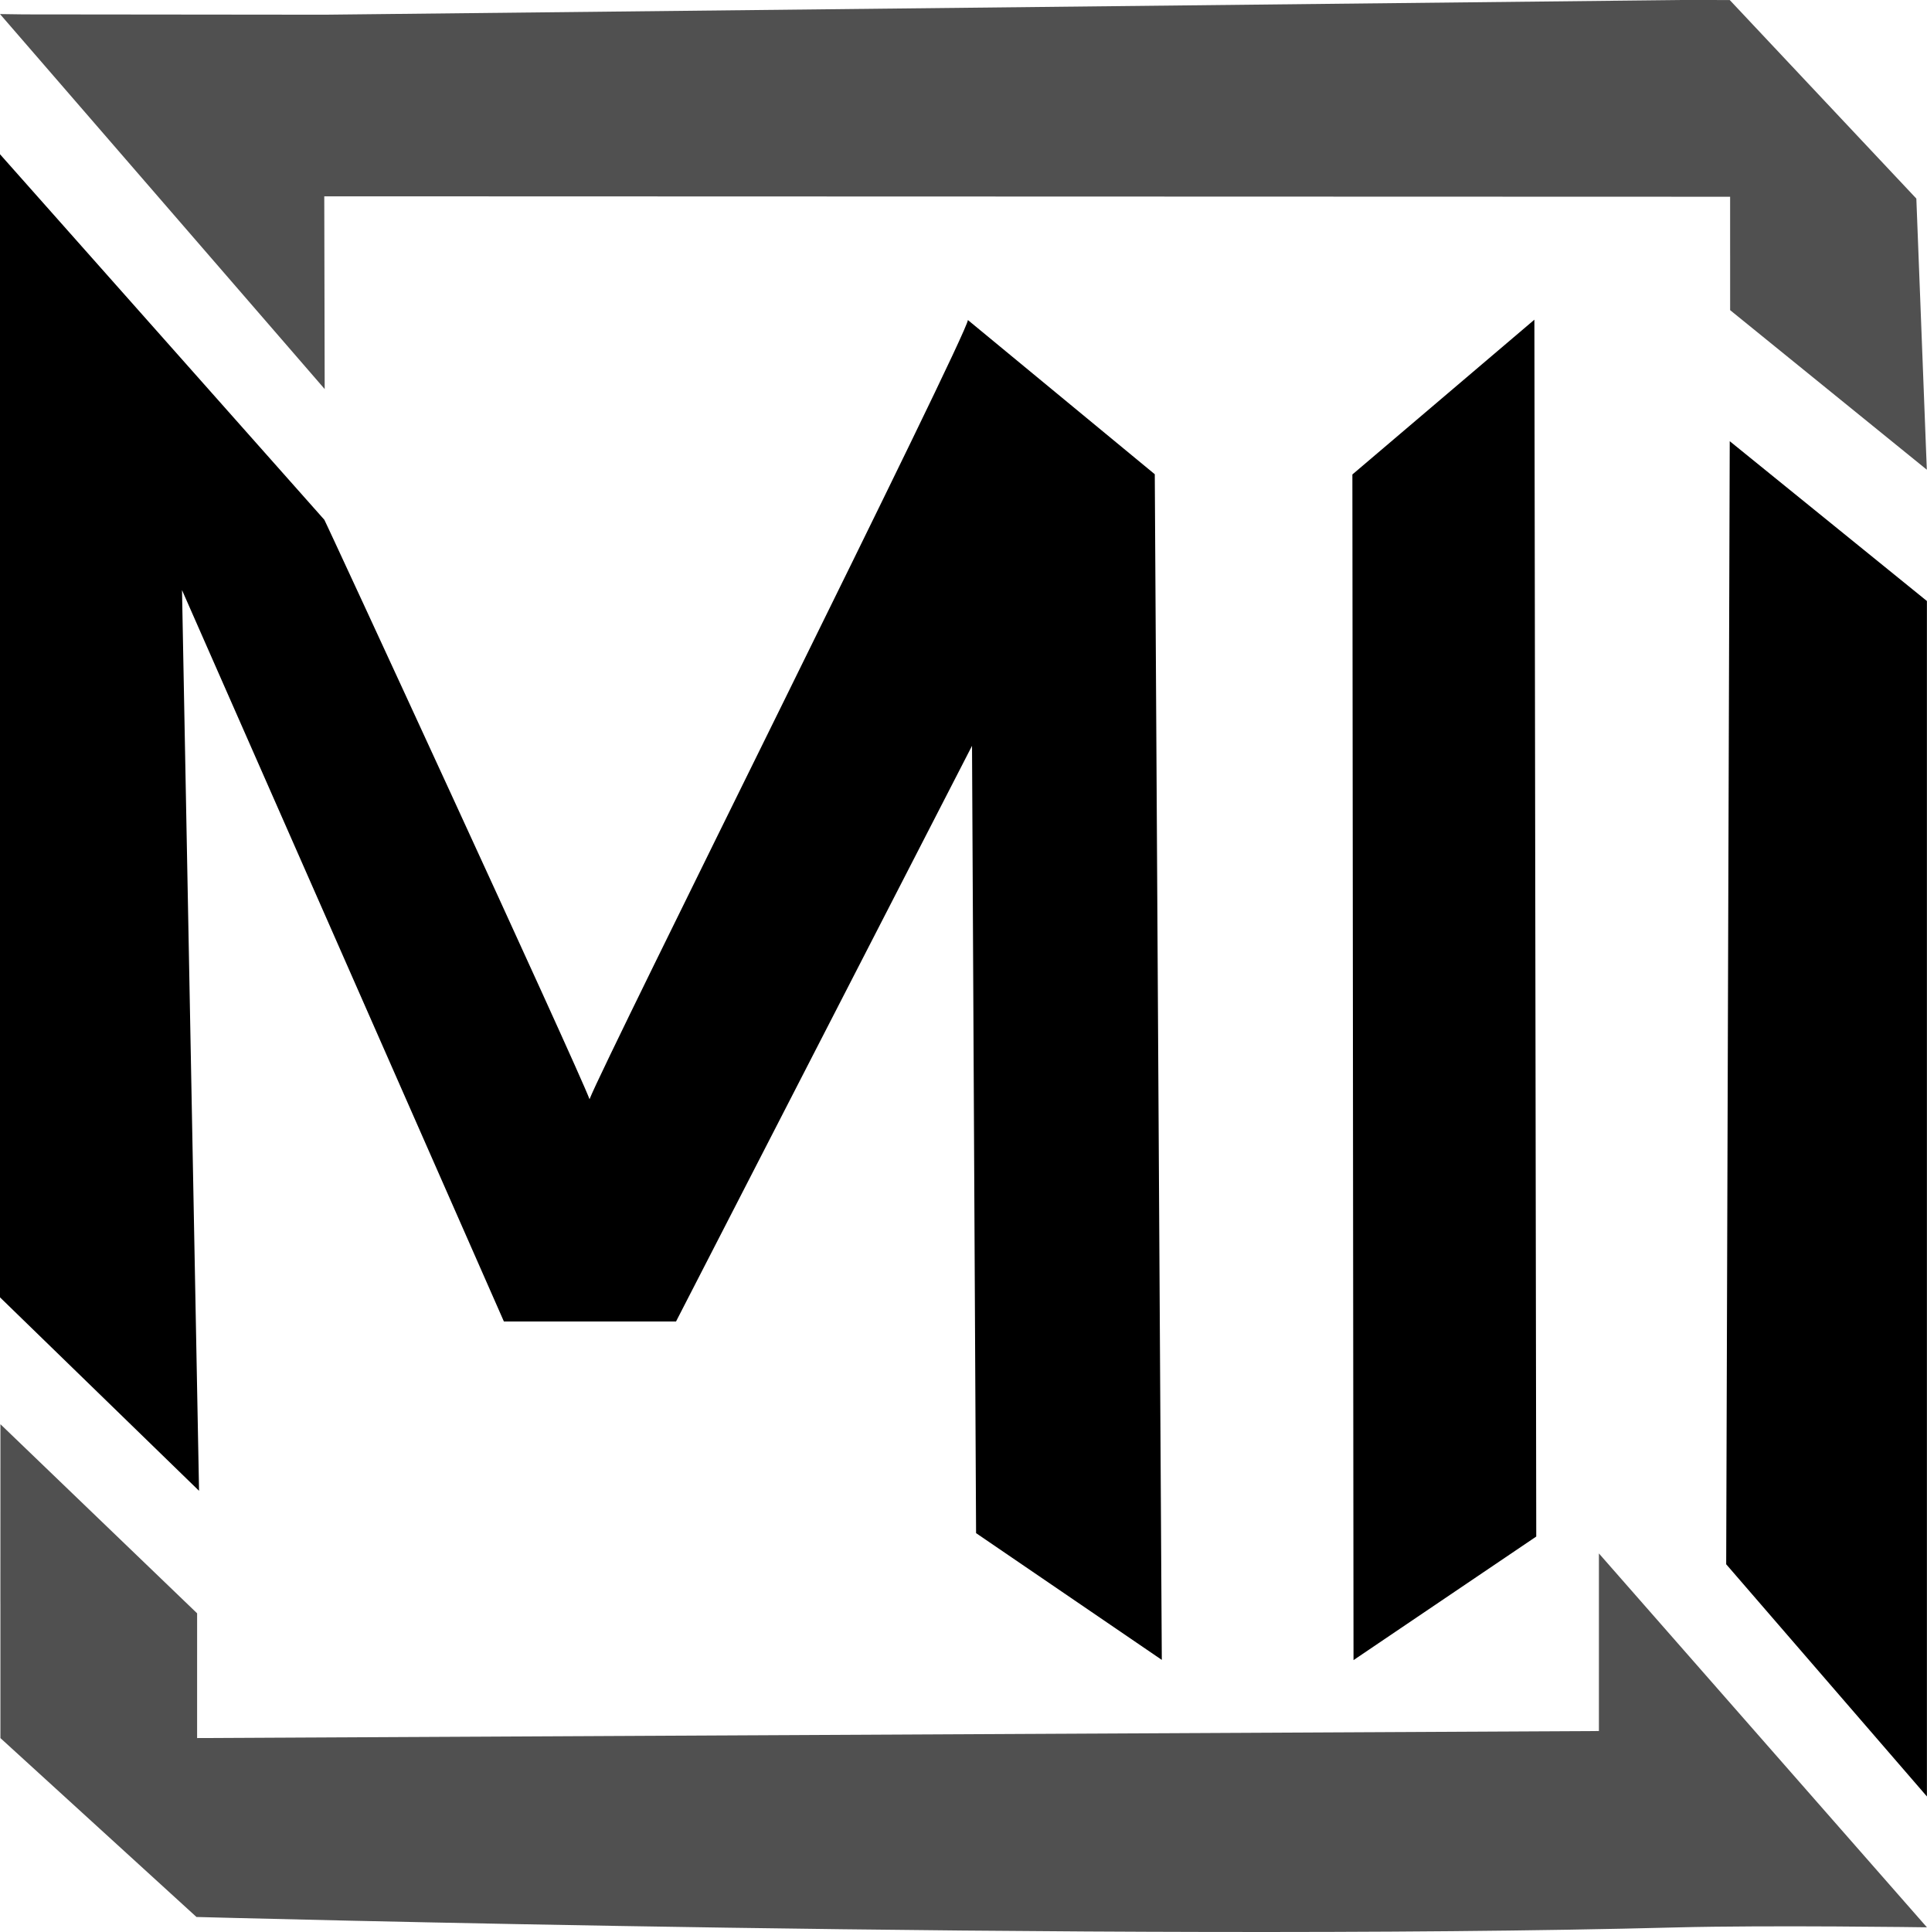
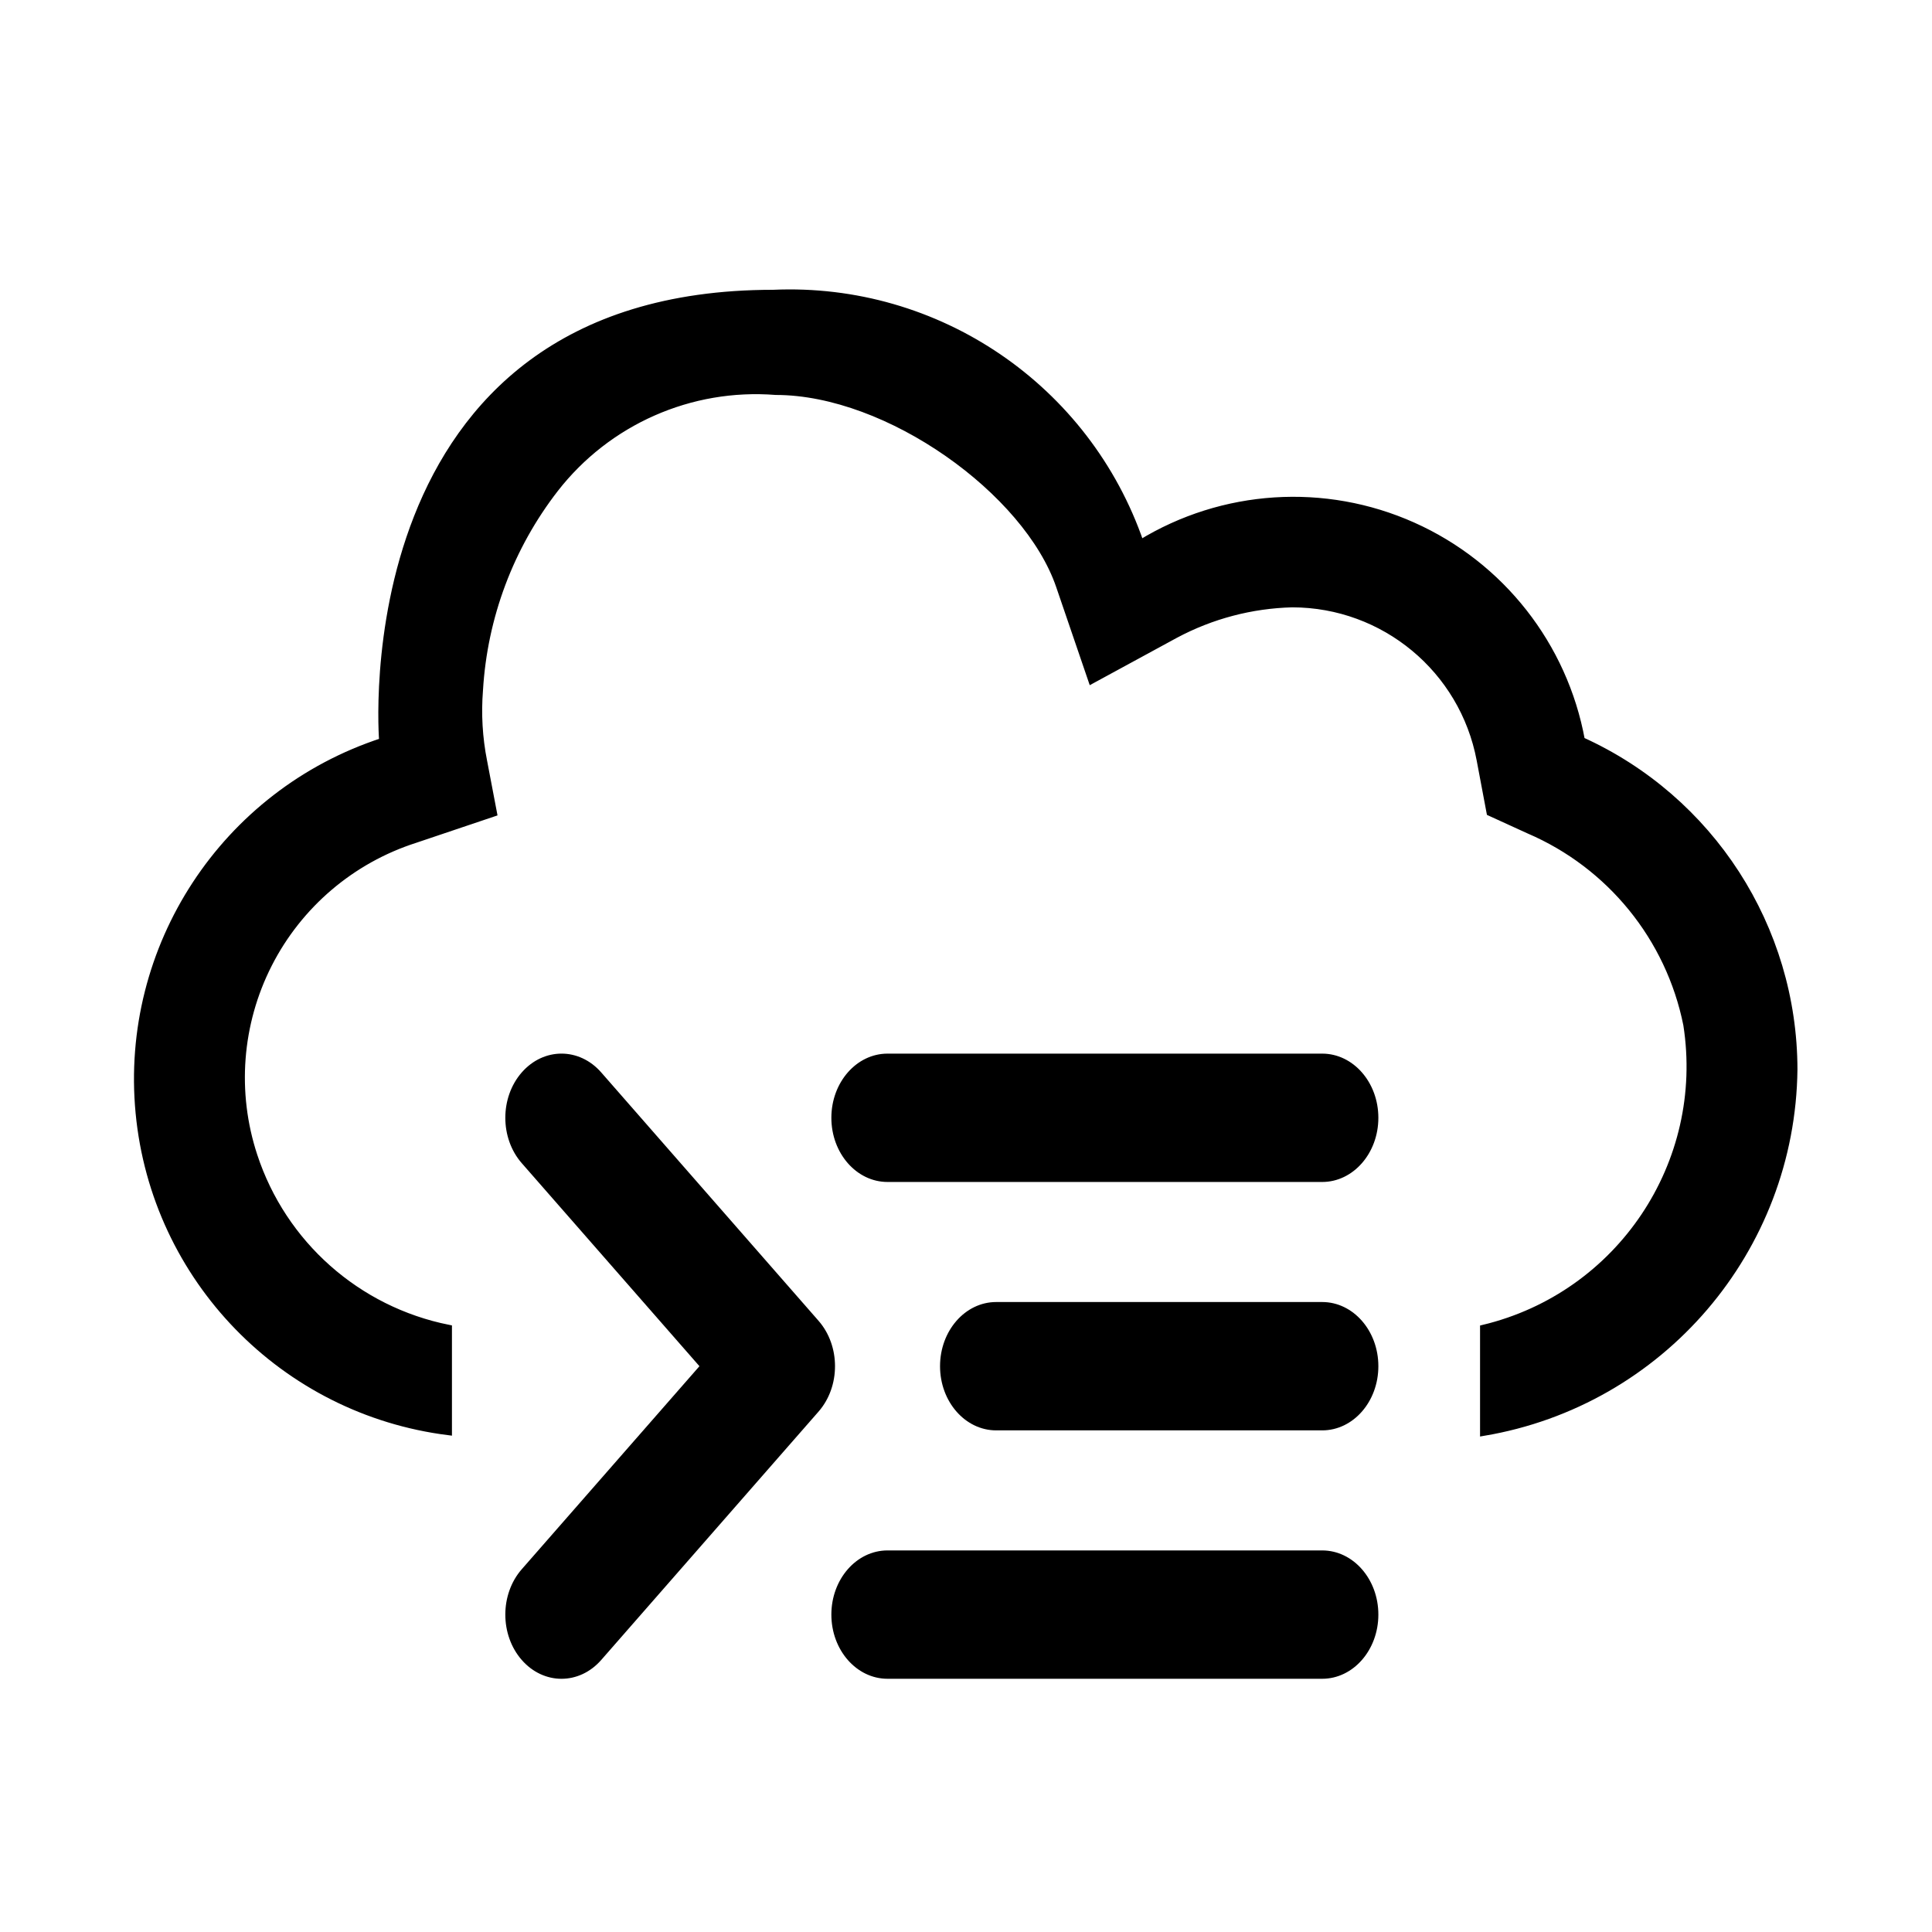
- <svg xmlns="http://www.w3.org/2000/svg" viewBox="119.519 115.695 206.2 206.705">
-   <path fill-rule="evenodd" clip-rule="evenodd" d="M 122.092 117.235 L 154.266 117.268 L 299.347 115.697 L 299.88 115.695 L 304.619 115.699 L 324.587 136.94 L 325.708 165.949 L 304.661 148.878 L 304.661 143.083 L 304.659 142.548 L 304.659 136.745 L 154.219 136.699 L 154.264 157.322 L 119.519 117.199 L 122.092 117.235 Z" style="fill: rgba(0, 0, 0, 0.686); transform-origin: 222.613px 140.822px;" />
-   <path fill-rule="evenodd" clip-rule="evenodd" d="M 325.719 321.898 C 325.719 321.898 308.802 321.652 298.861 321.911 C 239.116 323.474 140.543 320.793 140.543 320.793 L 119.562 301.652 L 119.564 301.652 L 119.563 287.347 L 119.561 286.934 L 119.565 268.071 L 140.612 288.304 L 140.611 301.65 L 290.619 300.898 L 290.62 281.898 L 325.719 321.898 Z" style="fill: rgba(0, 0, 0, 0.686);" />
-   <path d="M 119.519 254.498 L 119.519 132.198 L 154.219 171.298 C 154.093 170.882 181.195 229.57 182.606 233.3 C 184.192 229.154 223.097 151.412 223.092 149.934 L 243.092 166.434 C 243.084 166.458 243.849 293.18 243.844 293.287 L 223.969 279.725 L 223.535 195.49 L 191.862 257.079 L 173.44 257.079 L 138.996 178.828 L 140.819 275.198 L 119.519 254.498 Z" style="" />
-   <path d="M 304.239 283.056 L 304.619 162.898 L 325.719 179.998 L 325.719 307.898 L 304.239 283.056 Z" style="" />
-   <path d="M 264.359 293.311 L 264.237 166.46 L 283.715 149.898 L 283.913 280.091 L 264.359 293.311 Z" style="" />
+ <svg xmlns="http://www.w3.org/2000/svg" id="cap" viewBox="0 0 56 56">
+   <defs>
+     <style>
+             .cls-1 { fill:#000000; stroke:#000000; stroke-width:.2; }
+             .cls-2 { fill:#000000; stroke:#000000; stroke-width:.1; }
+         </style>
+   </defs>
+   <path class="cls-1" d="M45.84,21.462a8.489,8.489,0,0,0-12.783-5.713A10.747,10.747,0,0,0,22.41,8.5C10,8.5,11.09,21.488,11.09,21.488A10.3,10.3,0,0,0,13,41.5v-3a7.477,7.477,0,0,1-5.639-5,7.247,7.247,0,0,1,4.666-9.164l2.279-.768-.286-1.5A7.521,7.521,0,0,1,13.9,20a10.535,10.535,0,0,1,2.188-5.828,7.375,7.375,0,0,1,6.4-2.824c3.264,0,7.286,2.9,8.221,5.636l.934,2.732,2.424-1.318a7.6,7.6,0,0,1,3.39-.894,5.546,5.546,0,0,1,5.443,4.518l.288,1.528,1.125.514A7.809,7.809,0,0,1,48.891,29.7,7.809,7.809,0,0,1,43,38.5V41.52A10.793,10.793,0,0,0,52,31,10.483,10.483,0,0,0,45.84,21.462Z" />
+   <g transform="scale(1.05,1.2)">
+     <g transform="translate(-2,-7)">
+       <path class="cls-2" d="M24.561,38.939l-6-6a1.5,1.5,0,0,0-2.122,2.122L21.379,40l-4.94,4.939a1.5,1.5,0,0,0,2.122,2.122l6-6A1.5,1.5,0,0,0,24.561,38.939Z" />
+       <path class="cls-2" d="M26.5,35.5h12a1.5,1.5,0,0,0,0-3h-12a1.5,1.5,0,0,0,0,3Z" />
+       <path class="cls-2" d="M38.5,38.5h-9a1.5,1.5,0,0,0,0,3h9a1.5,1.5,0,0,0,0-3Z" />
+       <path class="cls-2" d="M38.5,44.5h-12a1.5,1.5,0,0,0,0,3h12a1.5,1.5,0,0,0,0-3Z" />
+     </g>
+   </g>
</svg>
